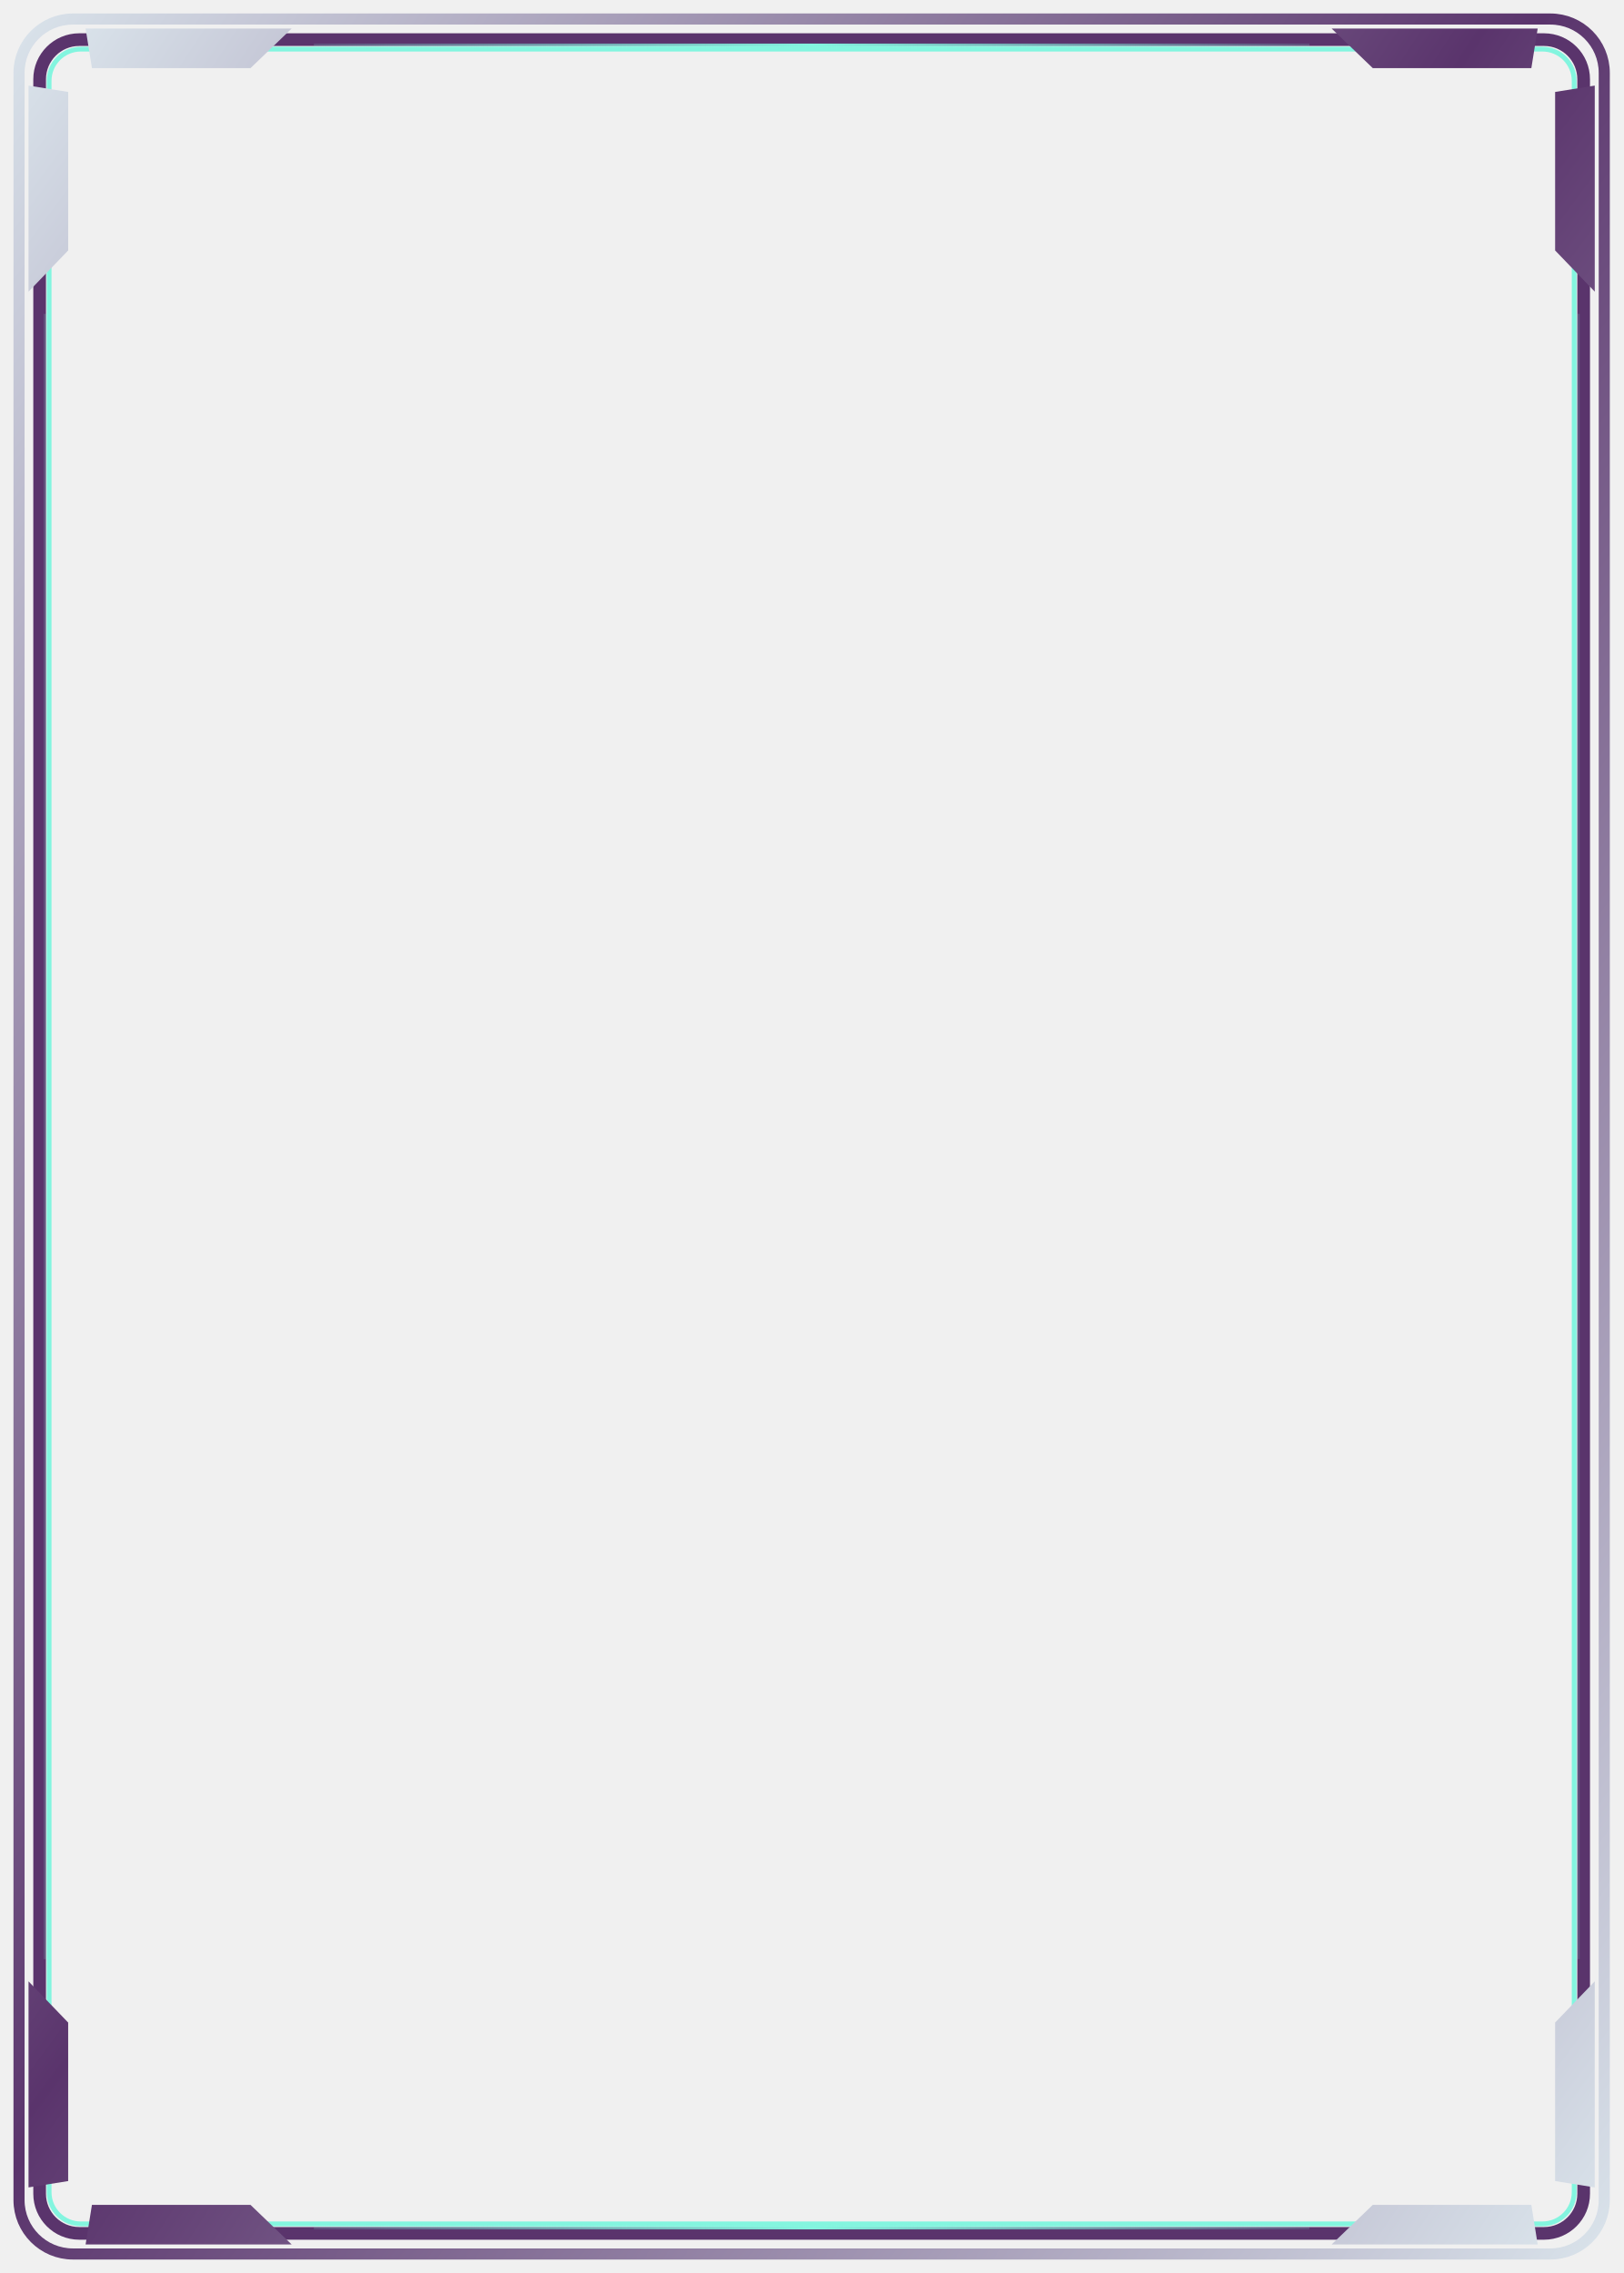
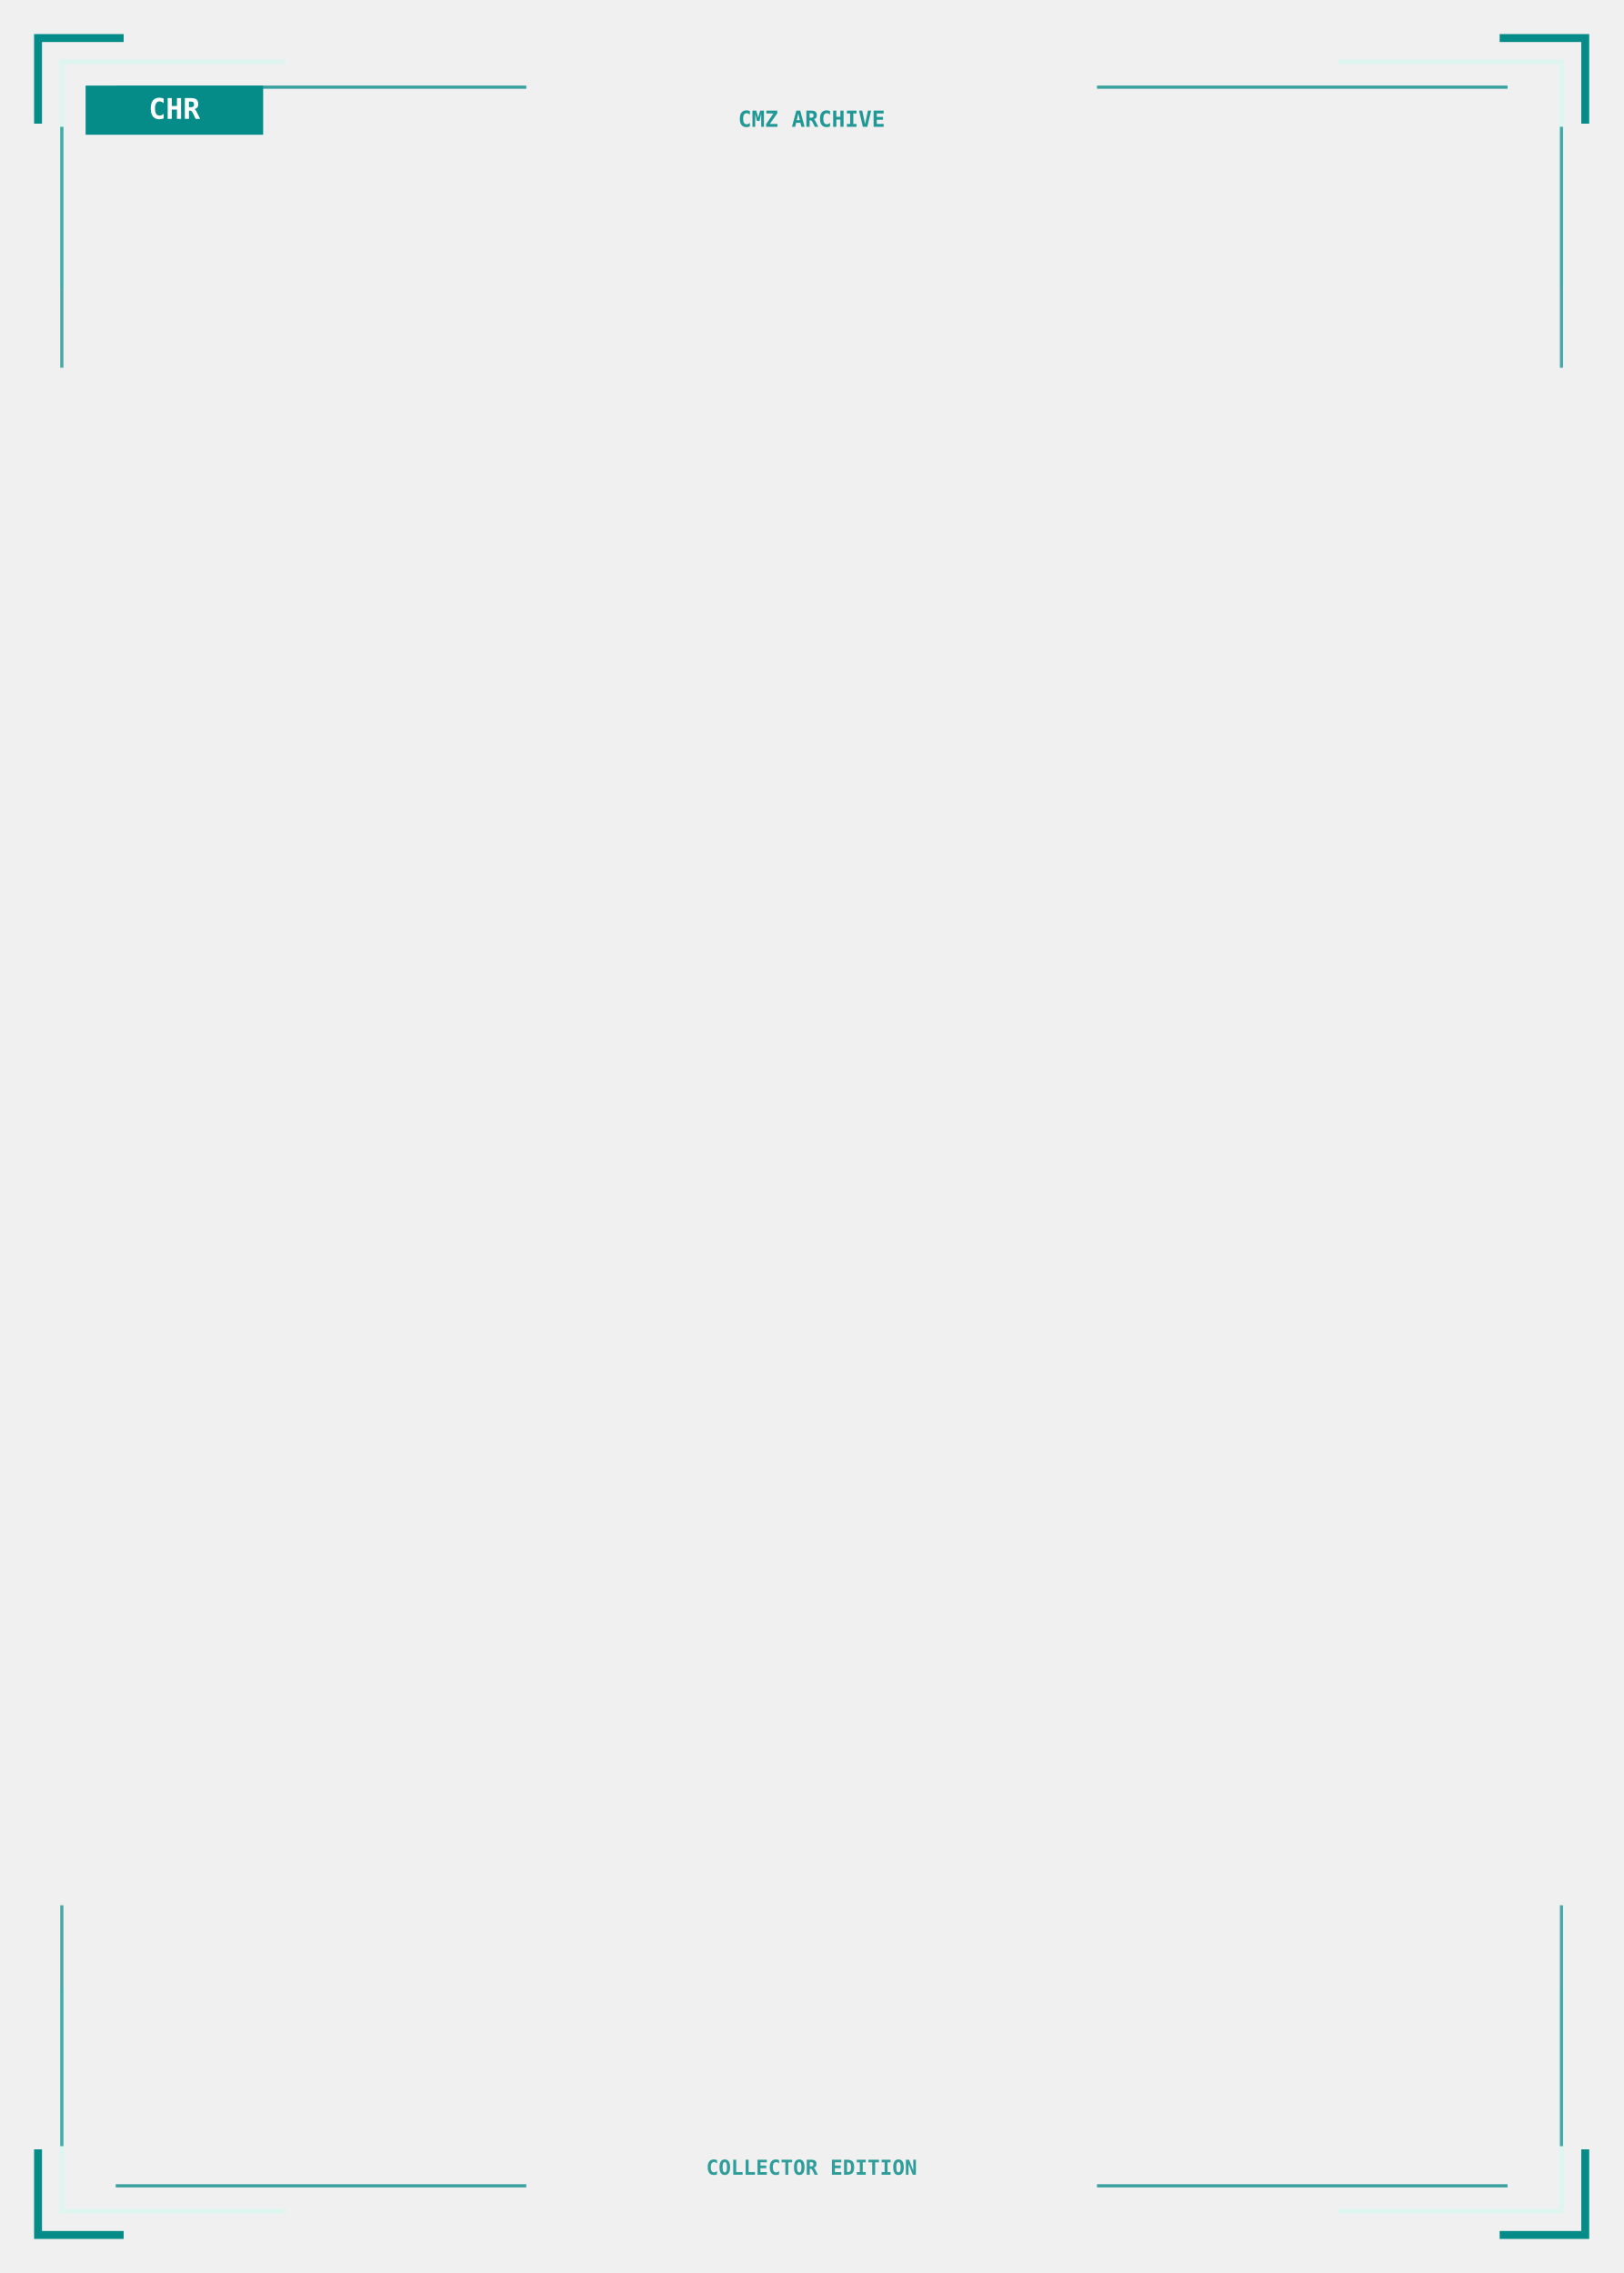
<svg xmlns="http://www.w3.org/2000/svg" width="1024" height="1434" viewBox="0 0 1024 1434">
-   <defs>
-     <linearGradient id="metal" x1="0" x2="1" y1="0" y2="1">
-       <stop stop-color="#d8e1e9" />
-       <stop offset=".48" stop-color="#5a346c" />
-       <stop offset="1" stop-color="#d8e1e9" />
-     </linearGradient>
-     <linearGradient id="accent" x1="0" x2="1">
-       <stop stop-color="#83f5df" stop-opacity=".15" />
-       <stop offset=".5" stop-color="#83f5df" />
-       <stop offset="1" stop-color="#83f5df" stop-opacity=".15" />
-     </linearGradient>
-   </defs>
-   <rect x="12" y="12" width="1000" height="1410" rx="34" fill="none" stroke="url(#metal)" stroke-width="7" />
-   <rect x="25" y="25" width="974" height="1384" rx="25" fill="none" stroke="#5a346c" stroke-width="8" />
-   <rect x="31" y="31" width="962" height="1372" rx="20" fill="none" stroke="#83f5df" stroke-width="3" />
-   <path d="M54 18H184L158 43H58ZM970 18H840L866 43H966ZM54 1416H184L158 1391H58ZM970 1416H840L866 1391H966Z" fill="url(#metal)" />
-   <path d="M18 54V184L43 158V58ZM1006 54V184L981 158V58ZM18 1380V1250L43 1276V1376ZM1006 1380V1250L981 1276V1376Z" fill="url(#metal)" />
-   <path d="M198 29H826M198 1405H826" fill="none" stroke="url(#accent)" stroke-width="3" />
-   <path d="M29 198V1236M995 198V1236" fill="none" stroke="url(#accent)" stroke-width="3" />
+   <path d="M24 78V24H78 M946 24H1000V78 M1000 1356V1410H946 M78 1410H24V1356" fill="none" stroke="#058c89" stroke-width="5" />
+   <path d="M39 180V39H180 M844 39H985V180 M985 1254V1395H844 M180 1395H39V1254" fill="none" stroke="#ddf5f0" stroke-width="3" opacity=".9" />
+   <path d="M39 232V80 M985 232V80 M39 1202V1354 M985 1202V1354" fill="none" stroke="#058c89" stroke-width="2" opacity=".72" />
+   <path d="M73 55H332 M692 55H951 M73 1379H332 M692 1379H951" fill="none" stroke="#058c89" stroke-width="2" opacity=".78" />
+   <rect x="54" y="54" width="112" height="31" fill="#058c89" />
+   <text x="110" y="75" text-anchor="middle" fill="#ffffff" font-family="monospace" font-size="18" font-weight="700">CHR</text>
+   <text x="512" y="80" text-anchor="middle" fill="#058c89" font-family="monospace" font-size="14" font-weight="700" opacity=".88">CMZ ARCHIVE</text>
+   <text x="512" y="1372" text-anchor="middle" fill="#058c89" font-family="monospace" font-size="13" font-weight="700" opacity=".82">COLLECTOR EDITION</text>
</svg>
